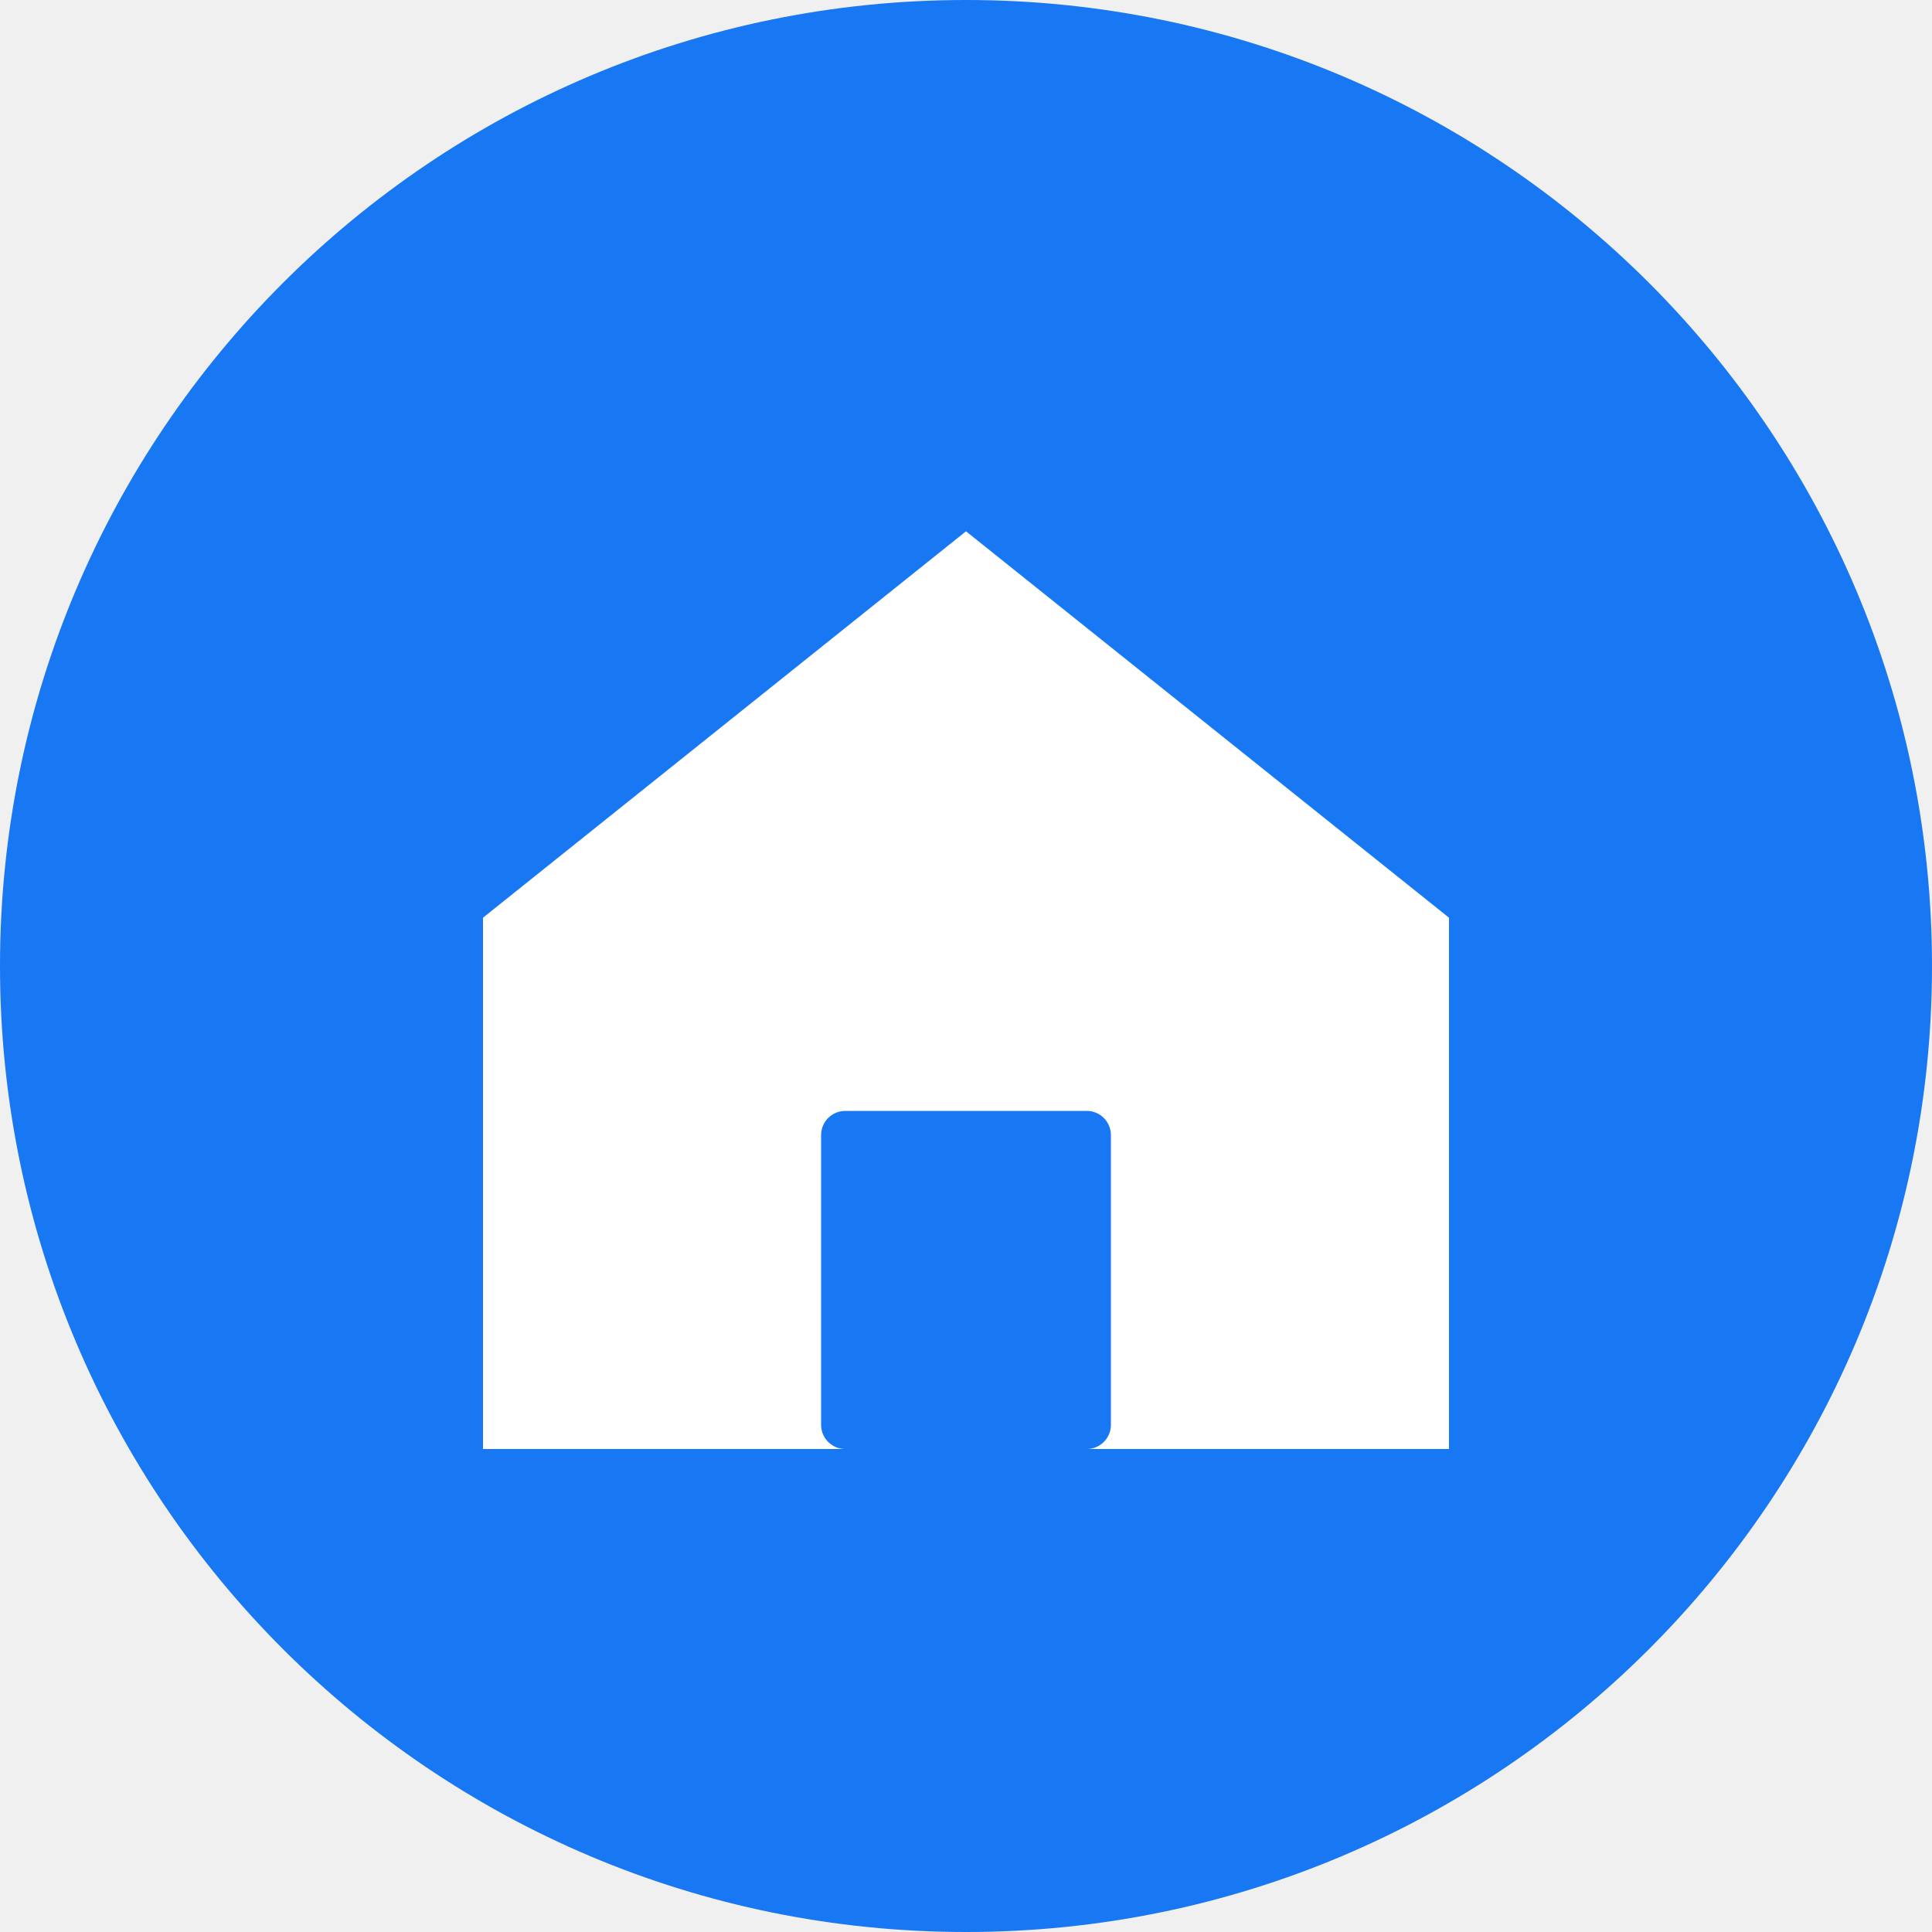
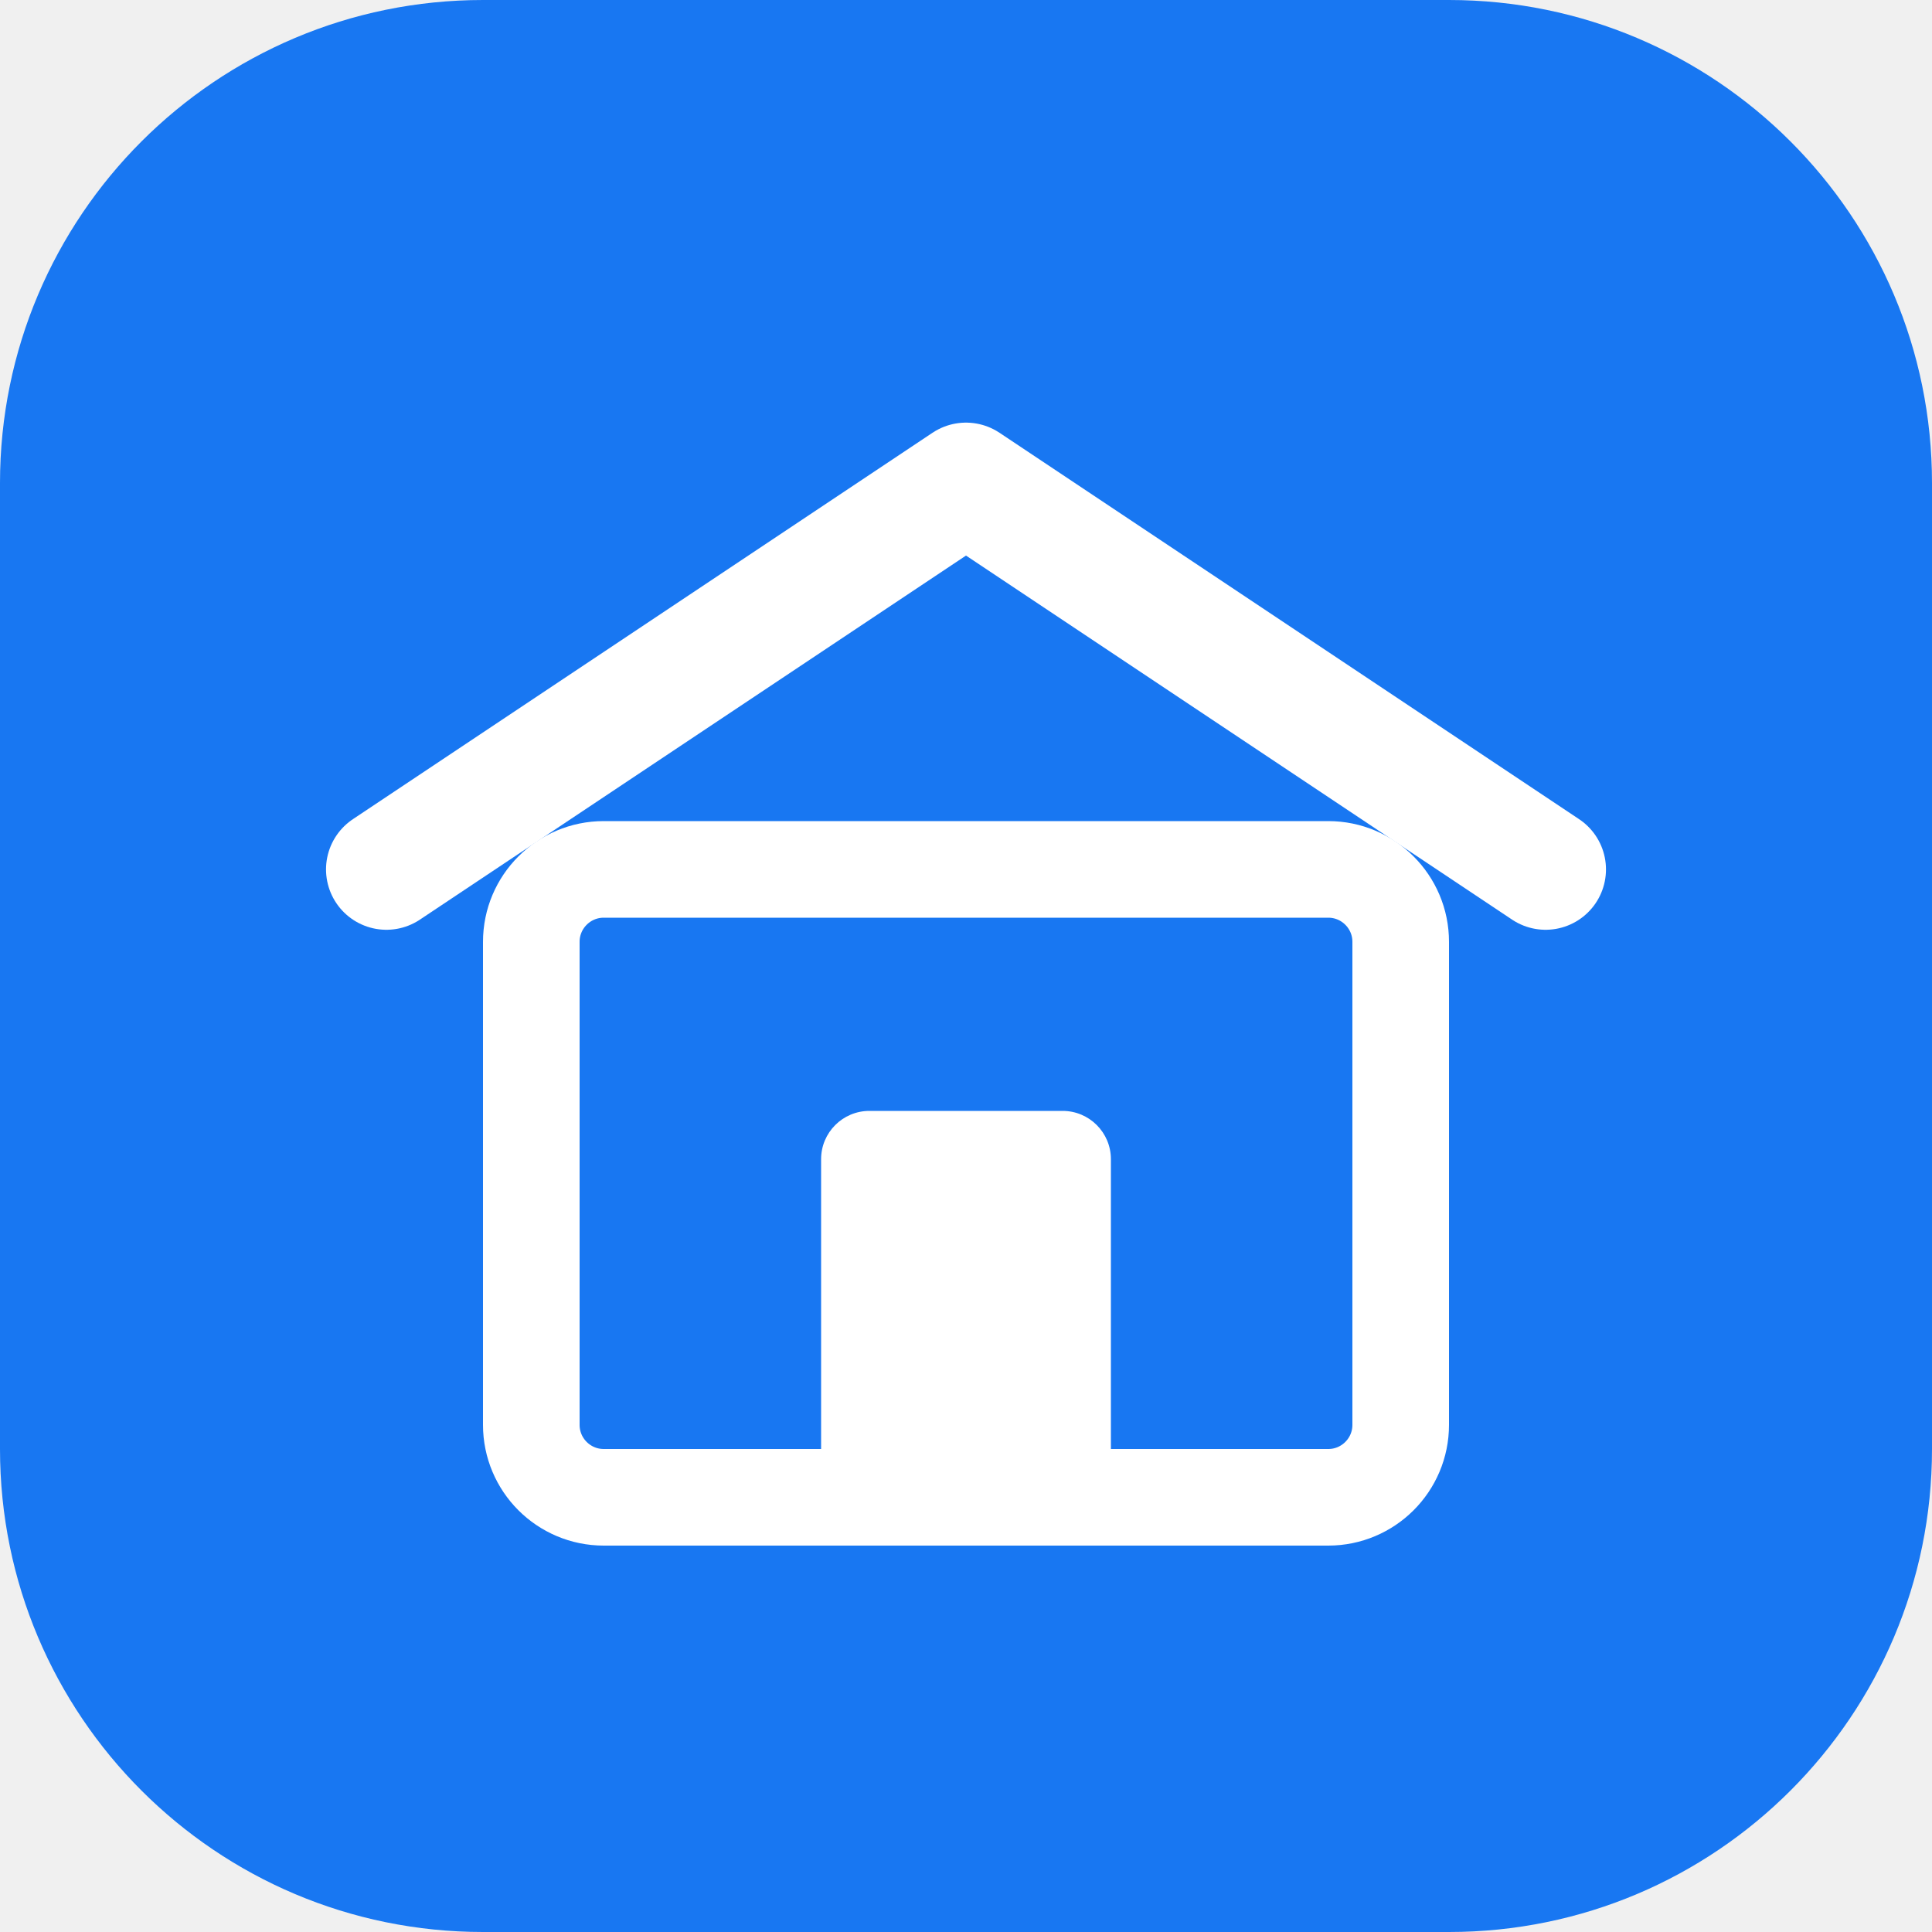
<svg xmlns="http://www.w3.org/2000/svg" viewBox="0 0 40 40" width="40" height="40">
-   <circle cx="20" cy="20" r="20" fill="#1877F2" />
-   <path d="M10 19 L20 11 L30 19 L30 30 L10 30 Z" fill="white" />
-   <rect x="17" y="23" width="6" height="7" rx="0.5" fill="#1877F2" />
+   <rect rx="10" width="40" height="40" fill="#1877F2" />
+   <path d="M8 18 L20 10 L32 18" stroke="white" stroke-width="2.5" fill="none" stroke-linecap="round" stroke-linejoin="round" />
+   <rect x="11" y="18" width="18" height="13" rx="1.5" fill="none" stroke="white" stroke-width="2" />
+   <rect x="17" y="23" width="6" height="8" rx="1" fill="white" />
</svg>
